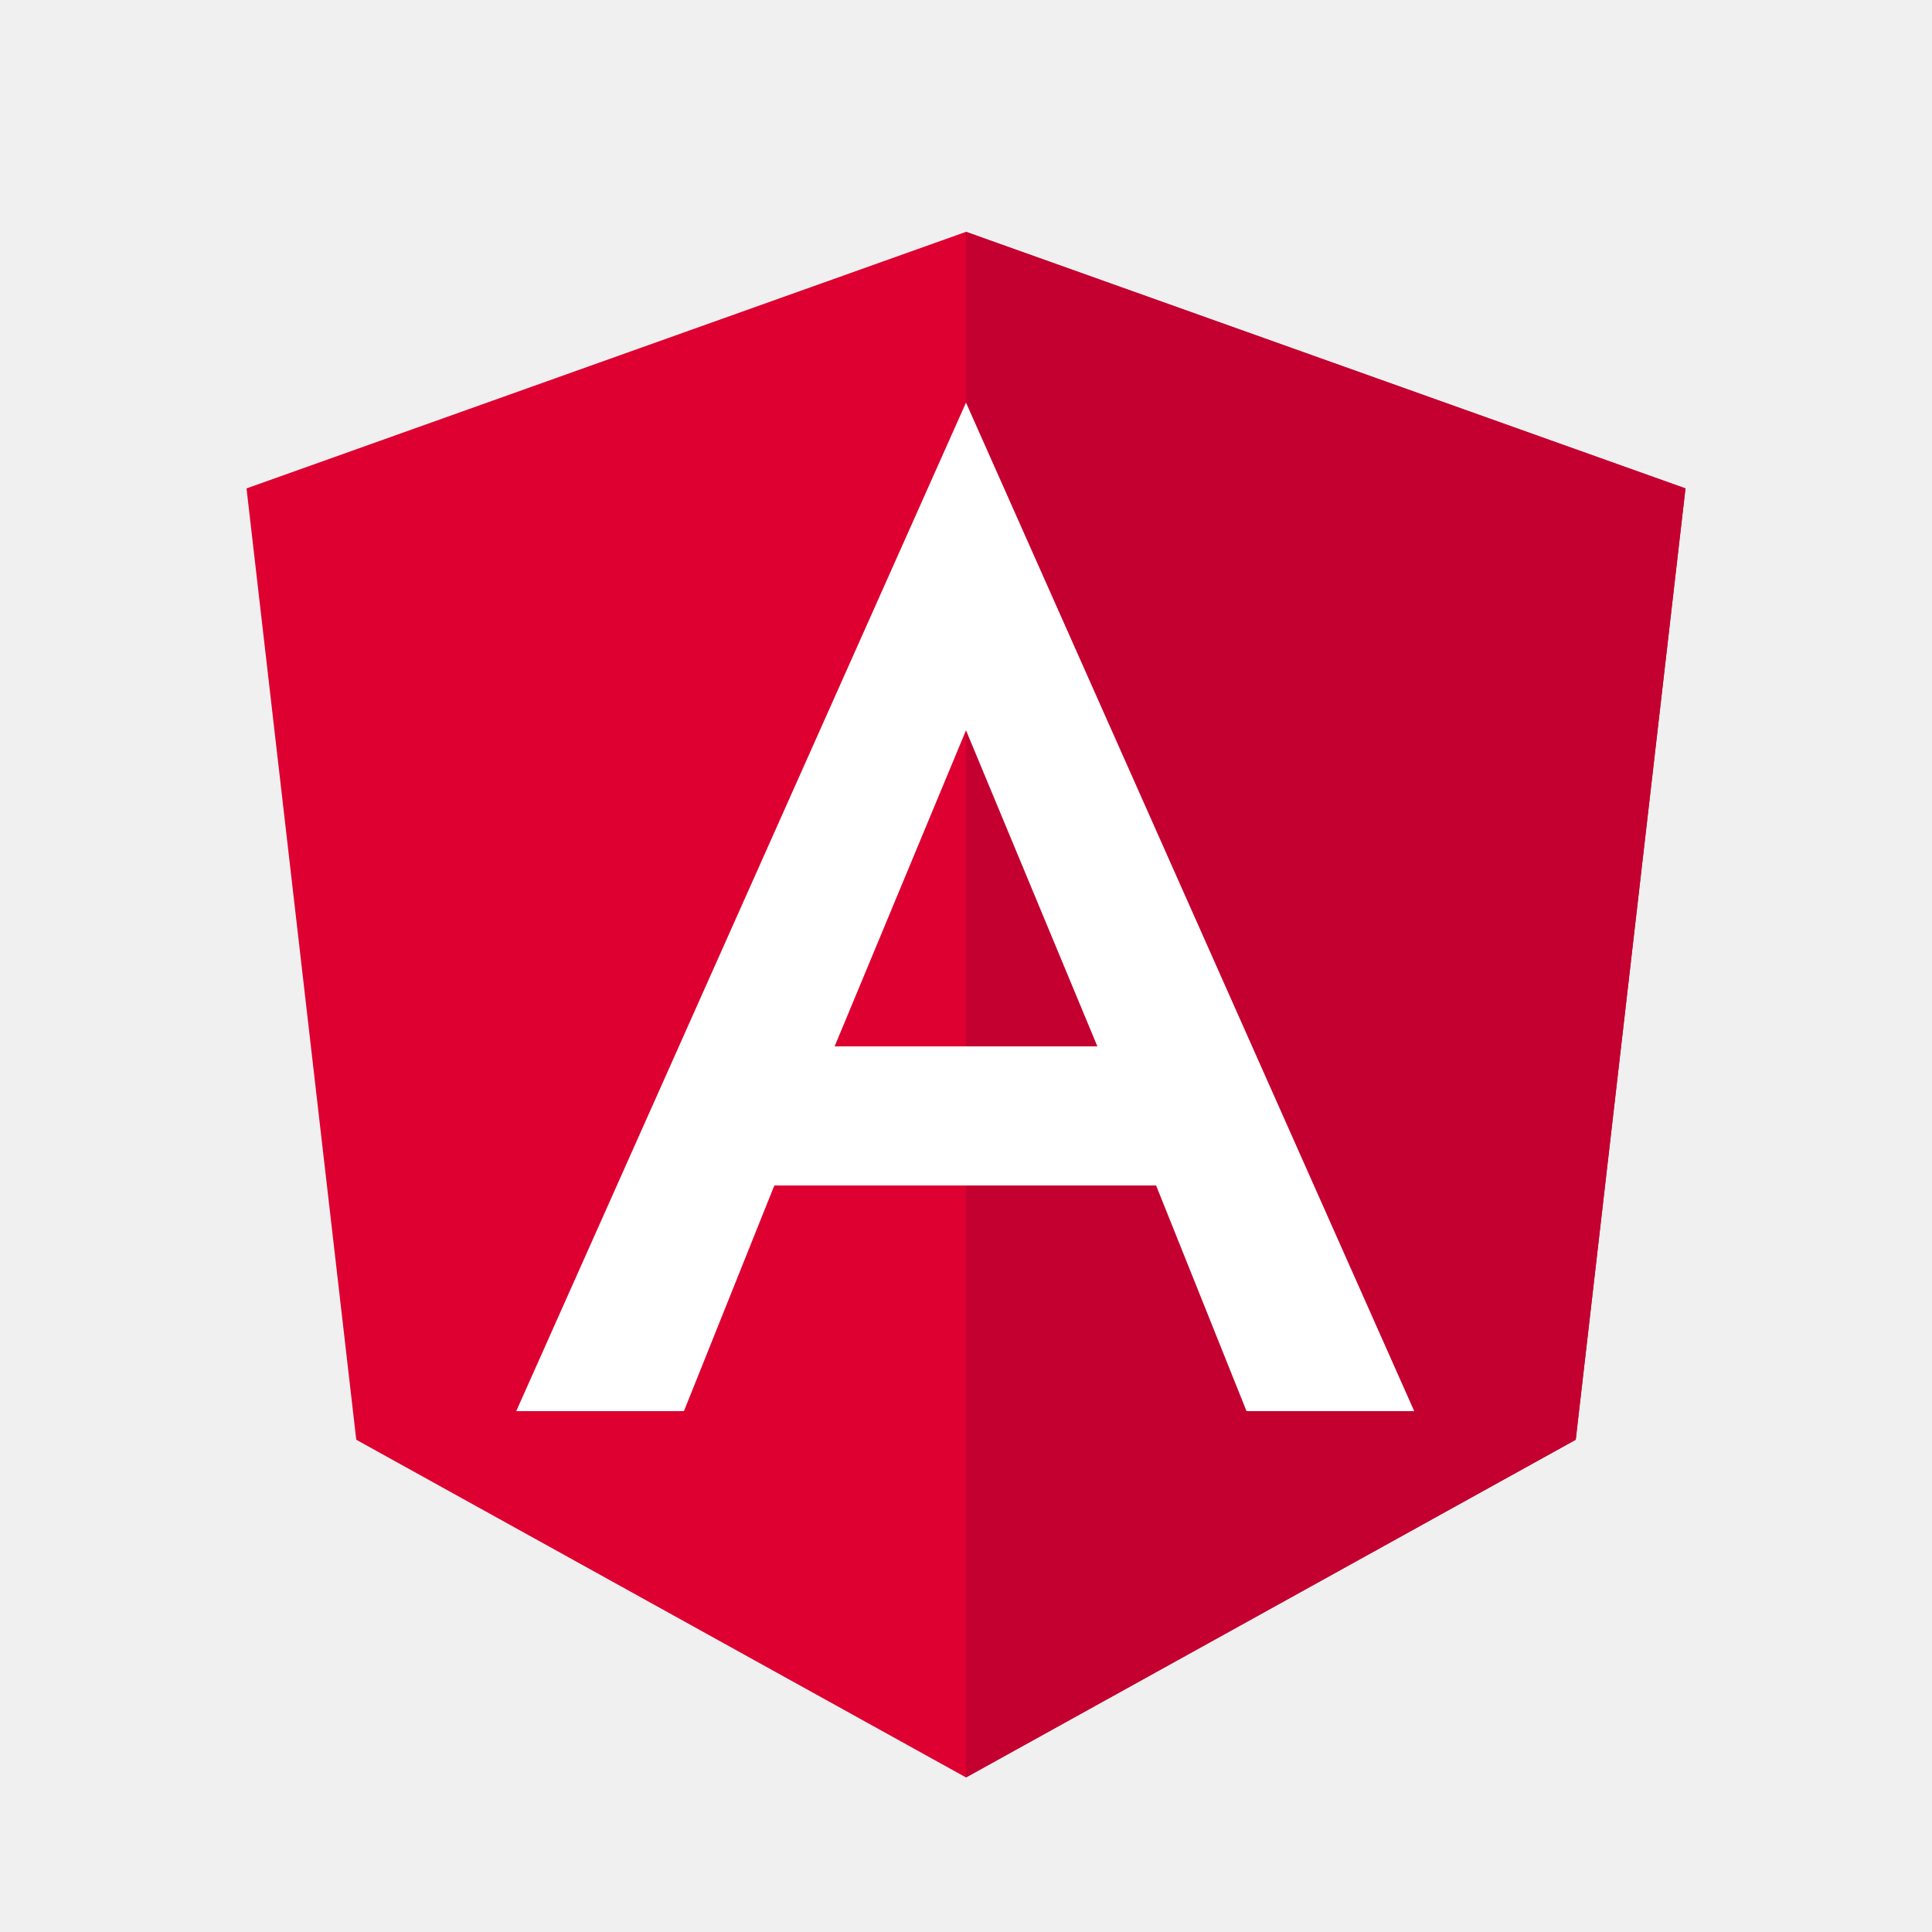
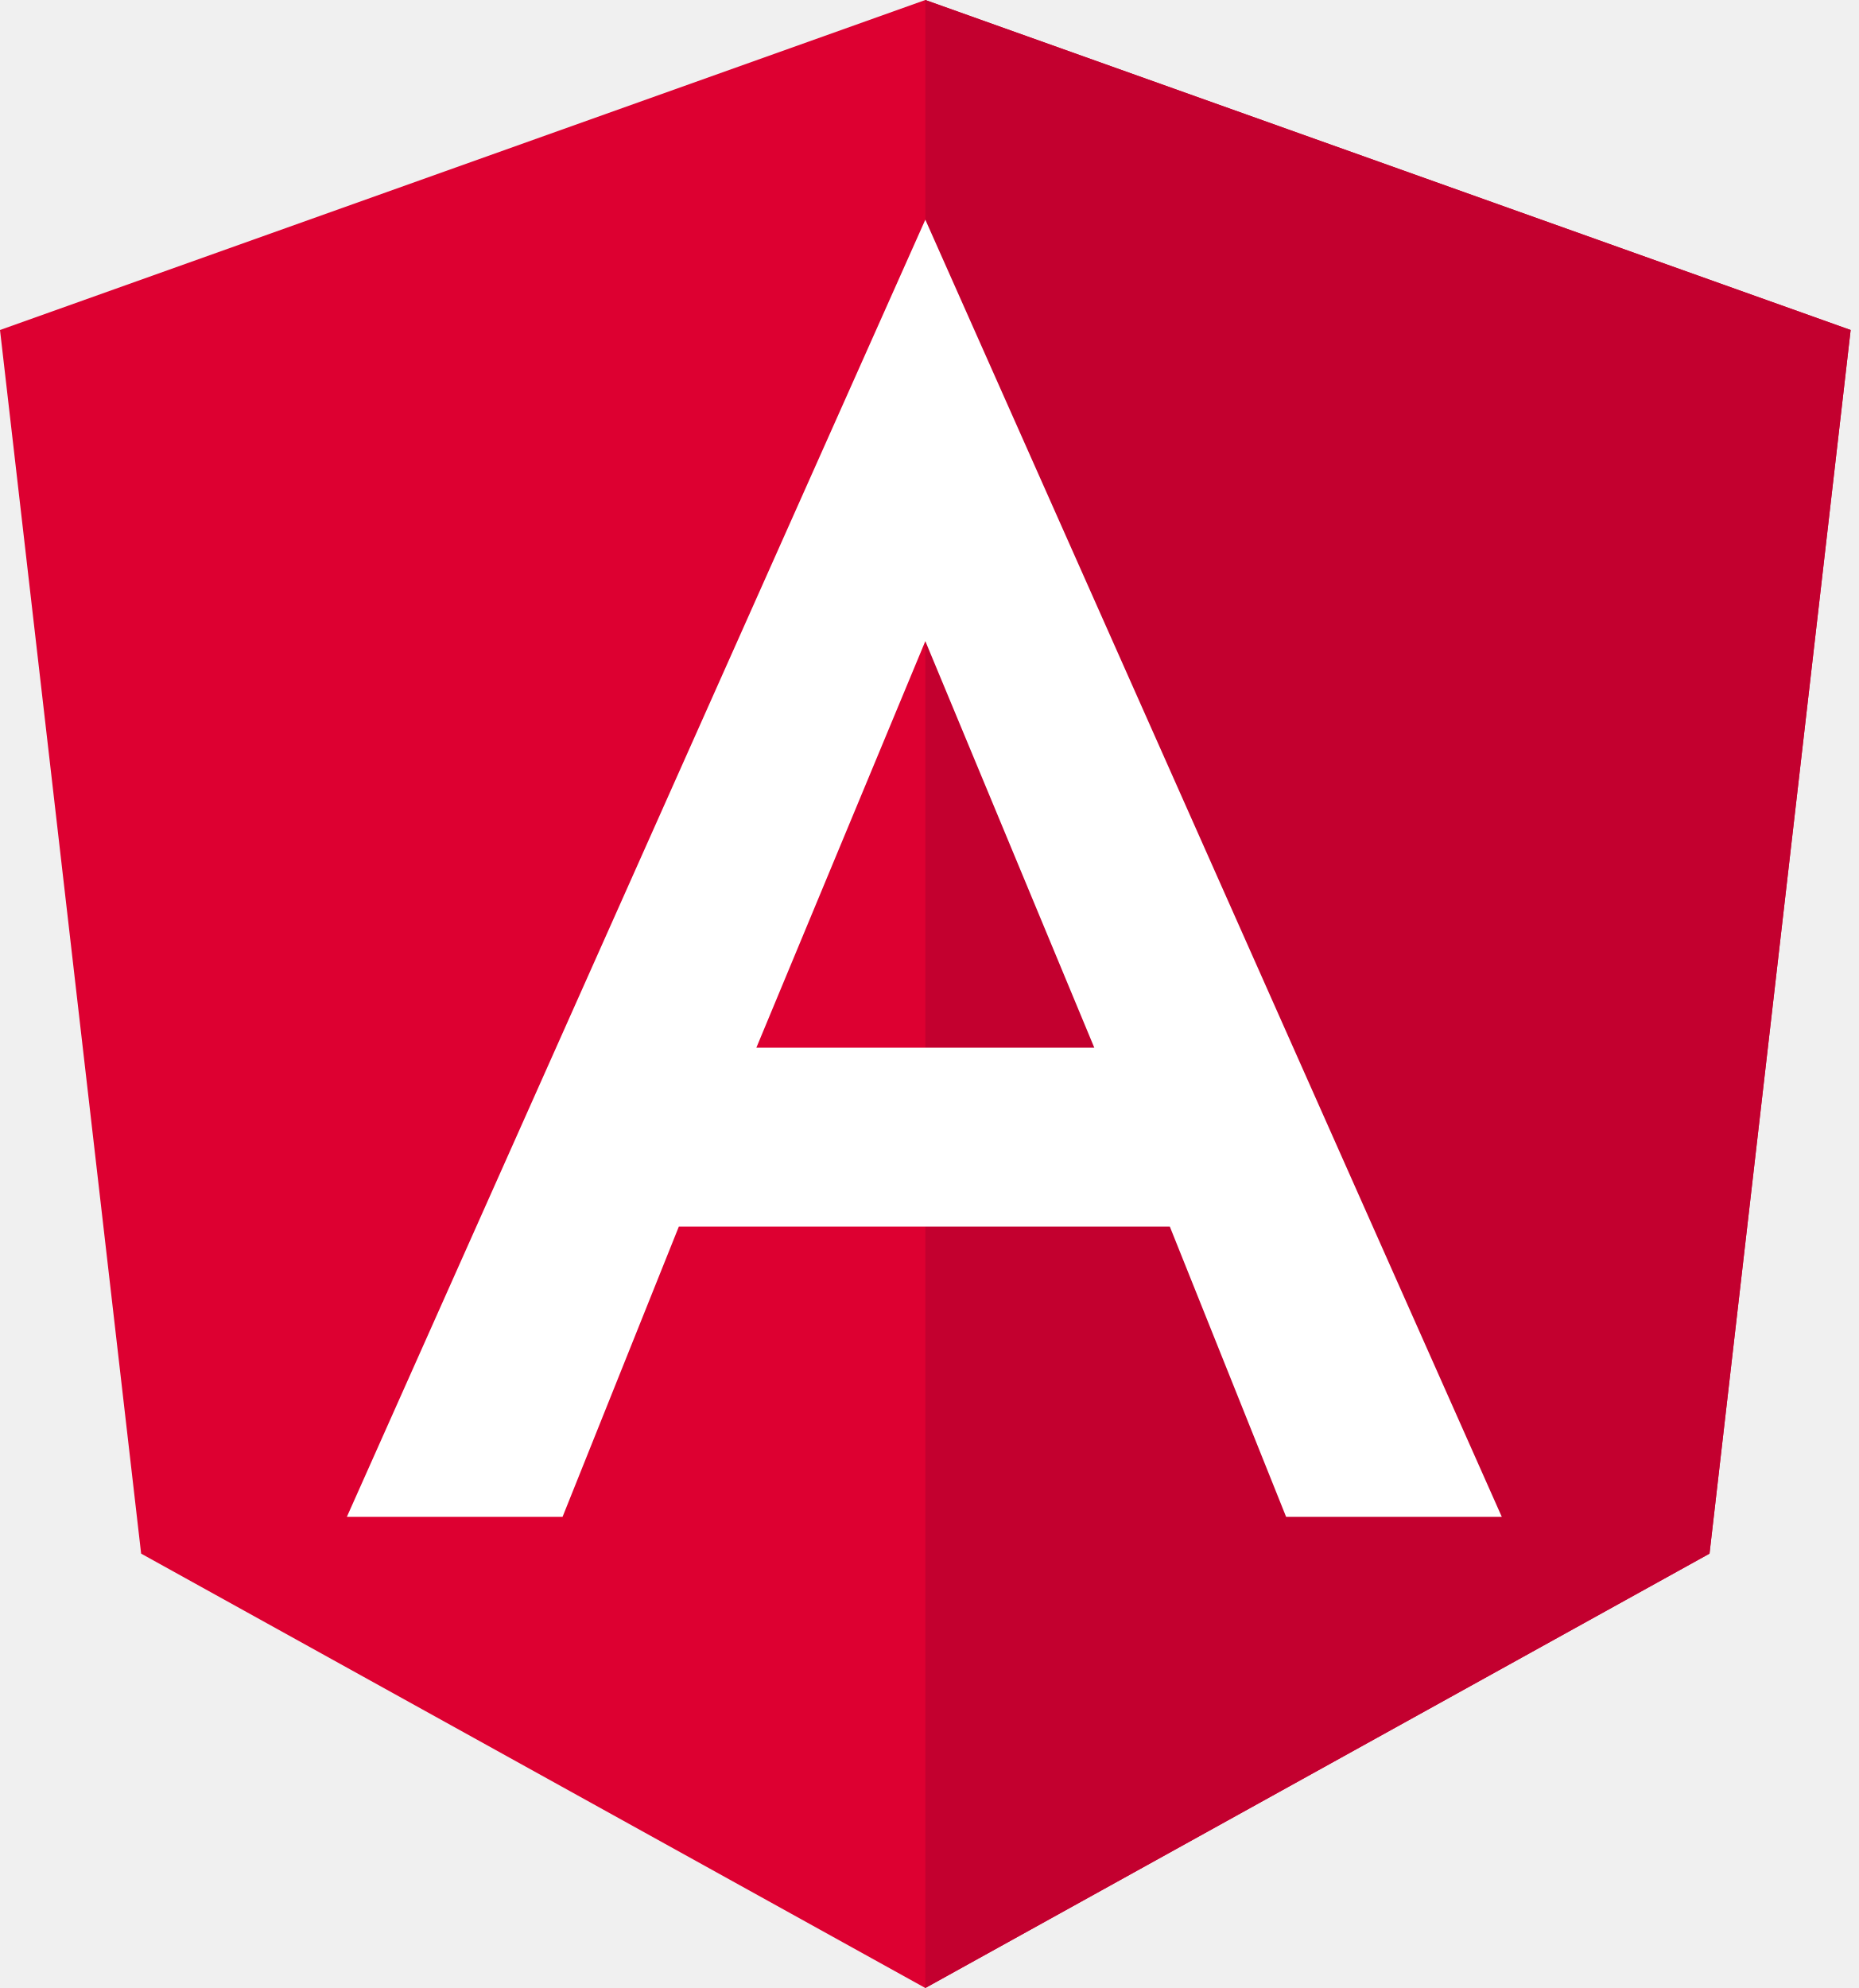
- <svg xmlns="http://www.w3.org/2000/svg" version="1.1" id="Layer_1" x="0px" y="0px" viewBox="0 0 250 250" style="enable-background:new 0 0 250 250;" xml:space="preserve">
-   <style type="text/css">
- 	.st0{fill:#DD0031;}
- 	.st1{fill:#C3002F;}
- 	.st2{fill:#FFFFFF;}
- </style>
+ <svg xmlns="http://www.w3.org/2000/svg" width="187" height="200" version="1.1" xml:space="preserve">
  <g>
-     <polygon class="st0" points="125,30 125,30 125,30 31.9,63.2 46.1,186.3 125,230 125,230 125,230 203.9,186.3 218.1,63.2  " />
-     <polygon class="st1" points="125,30 125,52.2 125,52.1 125,153.4 125,153.4 125,230 125,230 203.9,186.3 218.1,63.2 125,30  " />
-     <path class="st2" d="M125,52.1L66.8,182.6h0h21.7h0l11.7-29.2h49.4l11.7,29.2h0h21.7h0L125,52.1L125,52.1L125,52.1L125,52.1   L125,52.1z M142,135.4H108l17-40.9L142,135.4z" />
+     <g id="svg_1">
+       <polygon class="st0" points="93.1,0 93.1,0 93.1,0 0,33.2 14.2,156.3 93.1,200 93.1,200 93.1,200 172,156.3 186.2,33.2 " fill="#DD0031" id="svg_2" />
+       <polygon class="st1" points="93.1,0 93.1,22.2 93.1,22.1 93.1,123.4 93.1,123.4 93.1,200 93.1,200 172,156.3 186.2,33.2 93.1,0 " fill="#C3002F" id="svg_3" />
+       <path class="st2" d="m93.1,22.1l-58.2,130.5l0,0l21.7,0l0,0l11.7,-29.2l49.4,0l11.7,29.2l0,0l21.7,0l0,0l-58,-130.5l0,0l0,0l0,0l0,0zm17,83.3l-34,0l17,-40.9l17,40.9z" fill="#FFFFFF" id="svg_4" />
+     </g>
  </g>
</svg>
